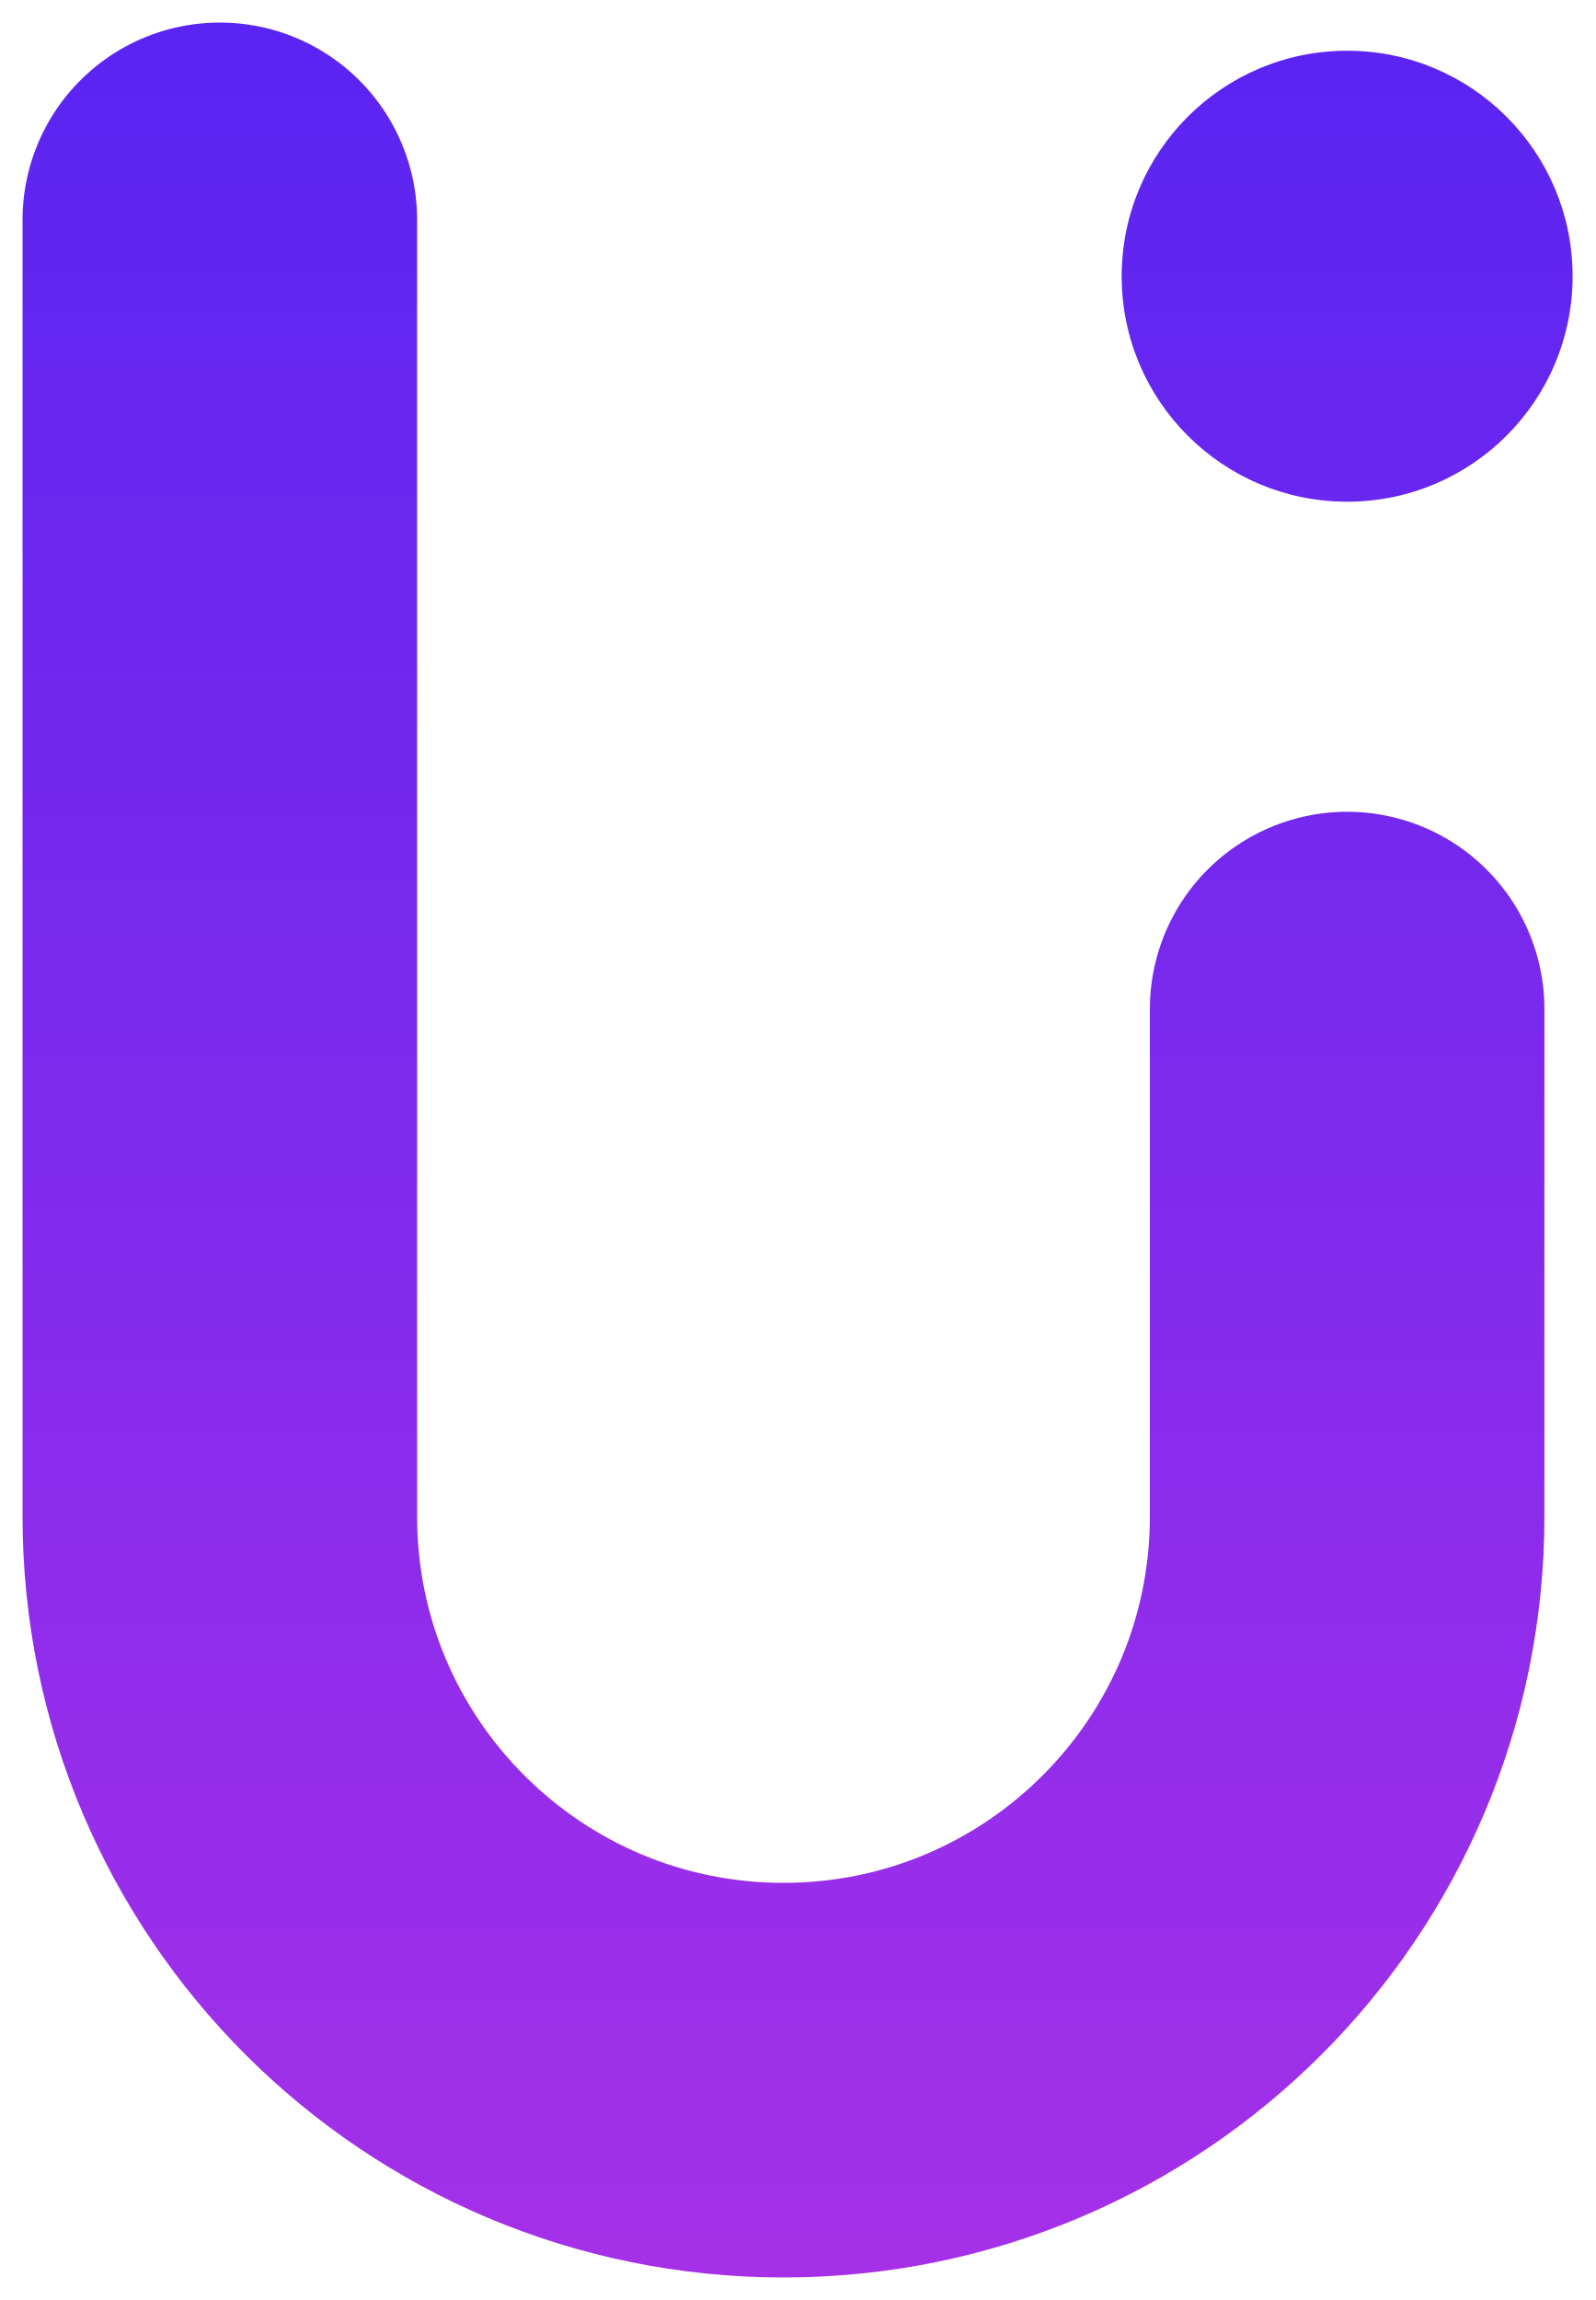
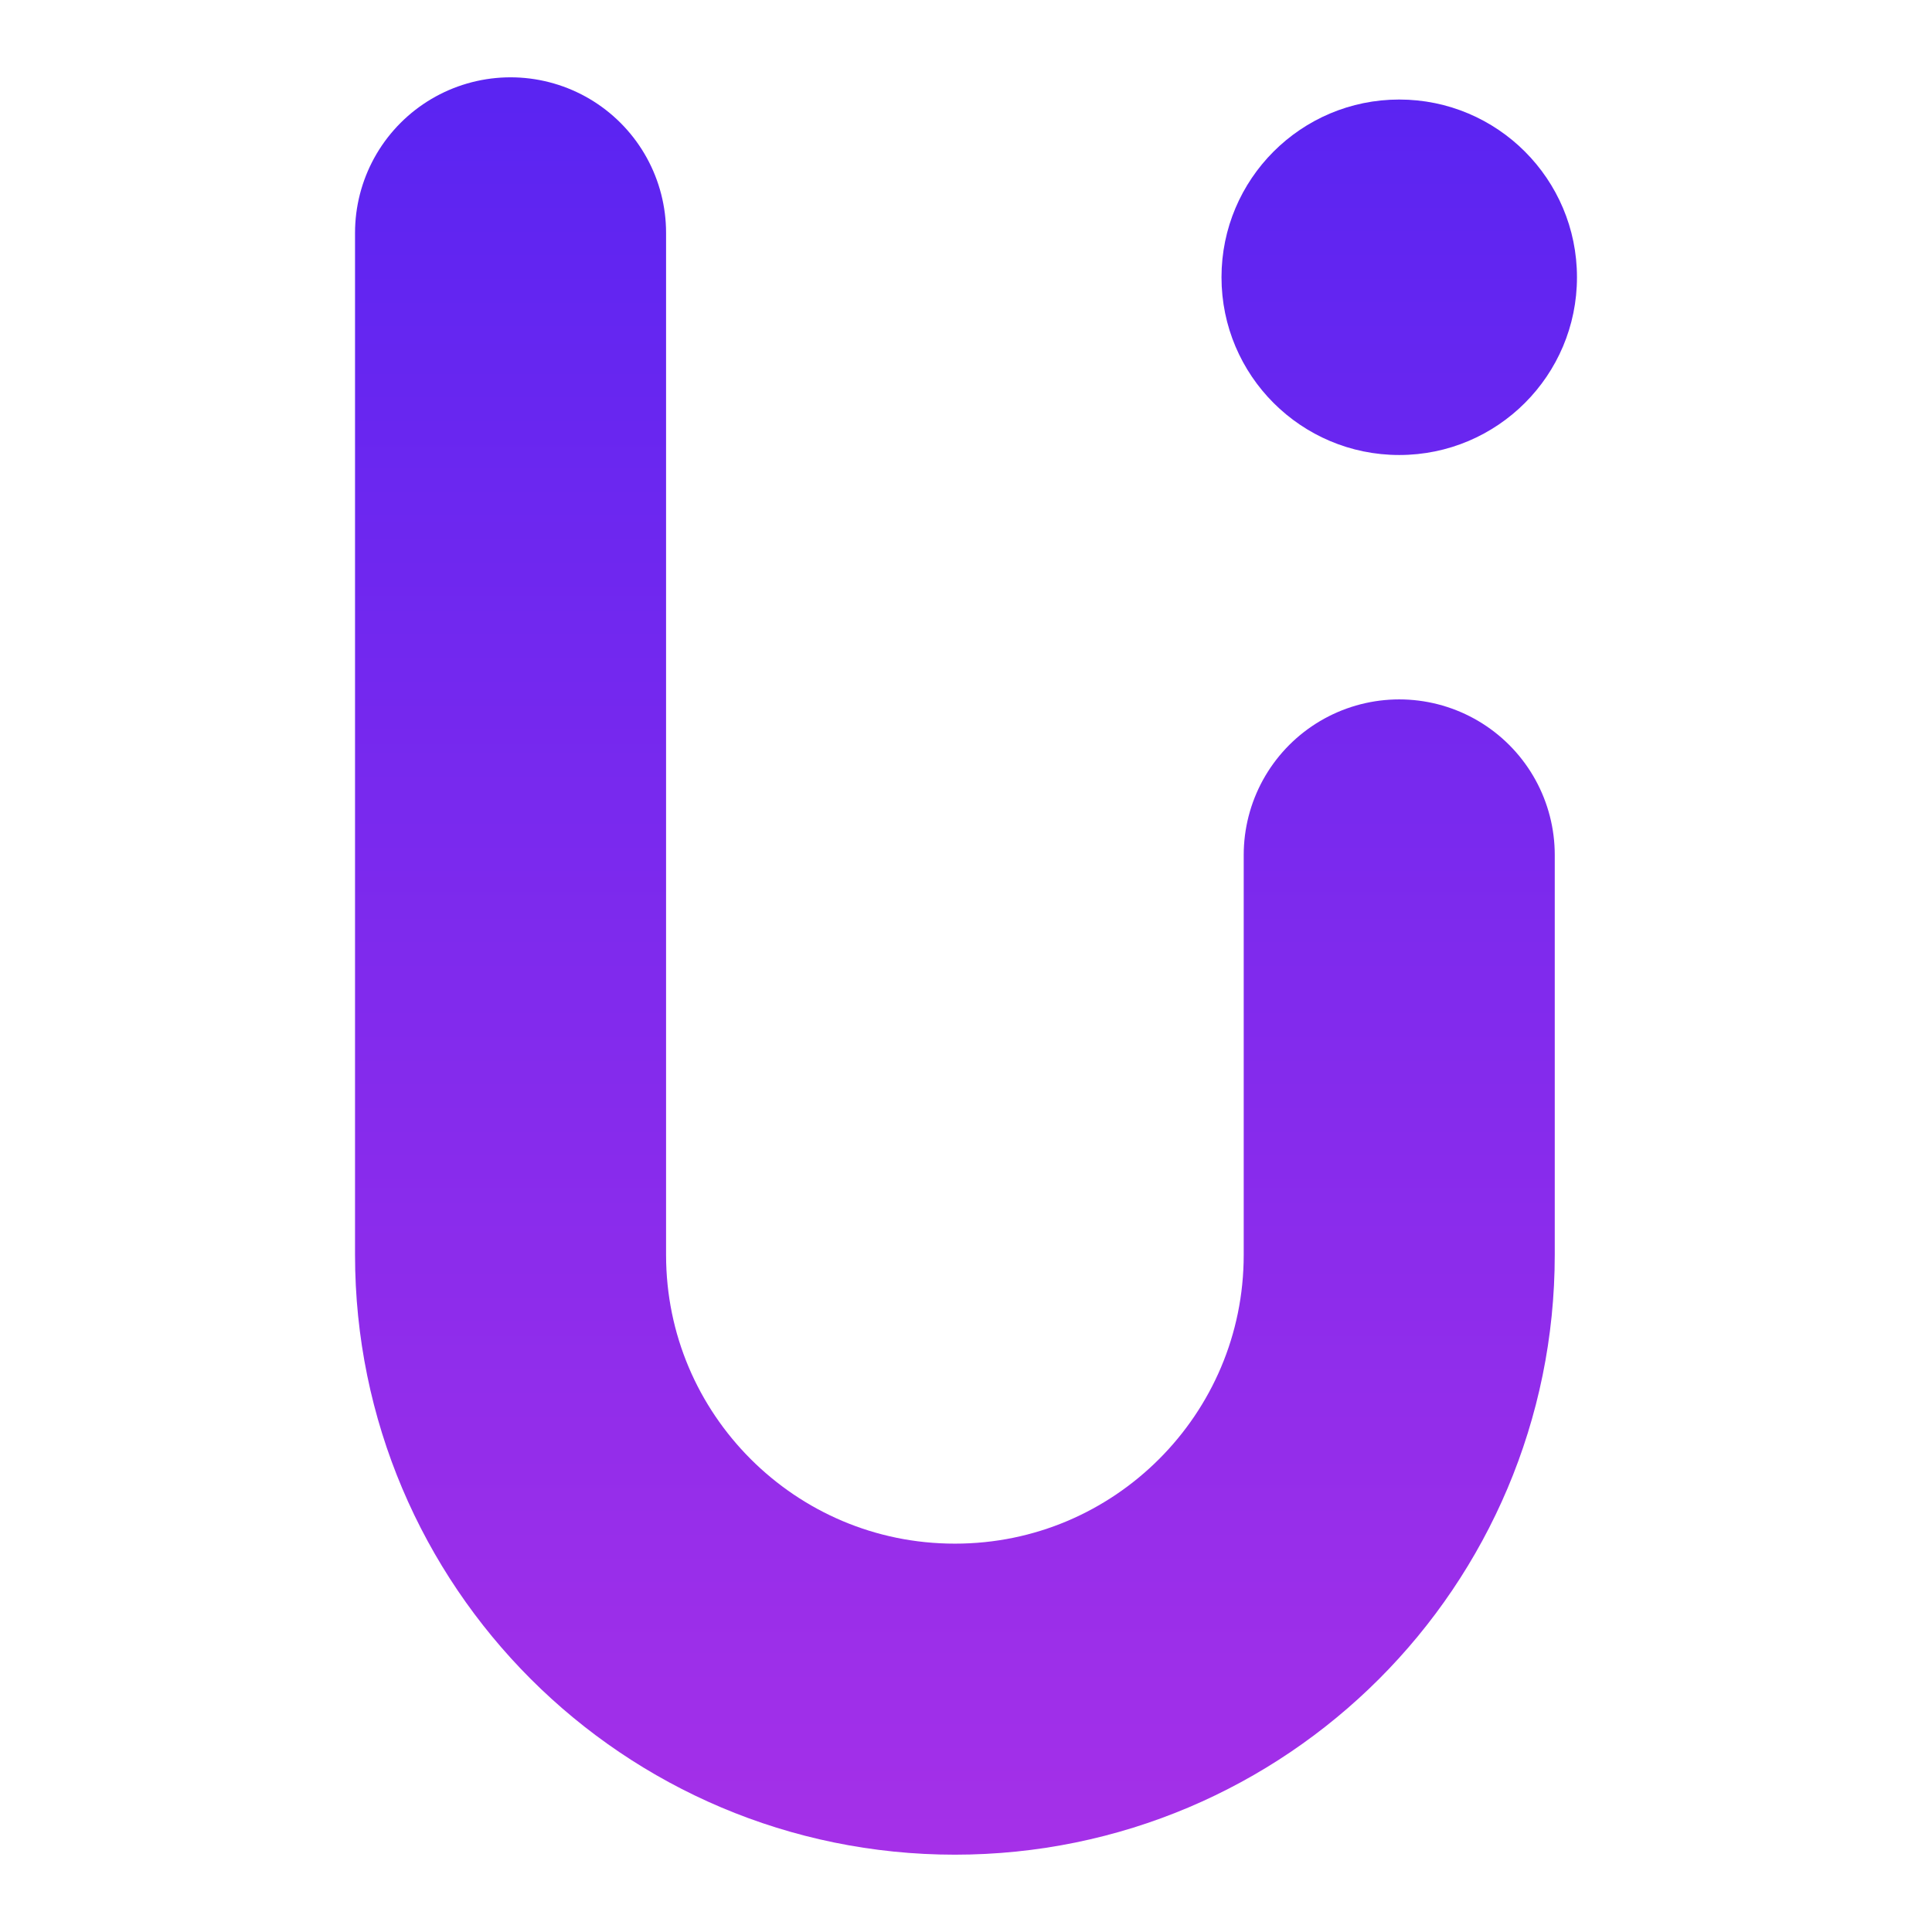
- <svg xmlns="http://www.w3.org/2000/svg" viewBox="32.2 18.2 56.6 81.6" width="56.6" height="81.6" role="img" aria-label="Onlinuum">
+ <svg xmlns="http://www.w3.org/2000/svg" viewBox="17.02 15.52 86.96 86.96" width="86.96" height="86.96" role="img" aria-label="Onlinuum">
  <defs>
    <linearGradient id="onl-grad" gradientUnits="userSpaceOnUse" x1="60.5" y1="19" x2="60.5" y2="99">
      <stop offset="0" stop-color="#5A24F2" />
      <stop offset="1" stop-color="#A530E8" />
    </linearGradient>
  </defs>
  <path d="M40 26 V72 A20 20 0 0 0 80 72 V54" stroke="url(#onl-grad)" stroke-width="14" stroke-linecap="round" fill="none" />
  <circle cx="80" cy="28" r="8" fill="url(#onl-grad)" />
</svg>
